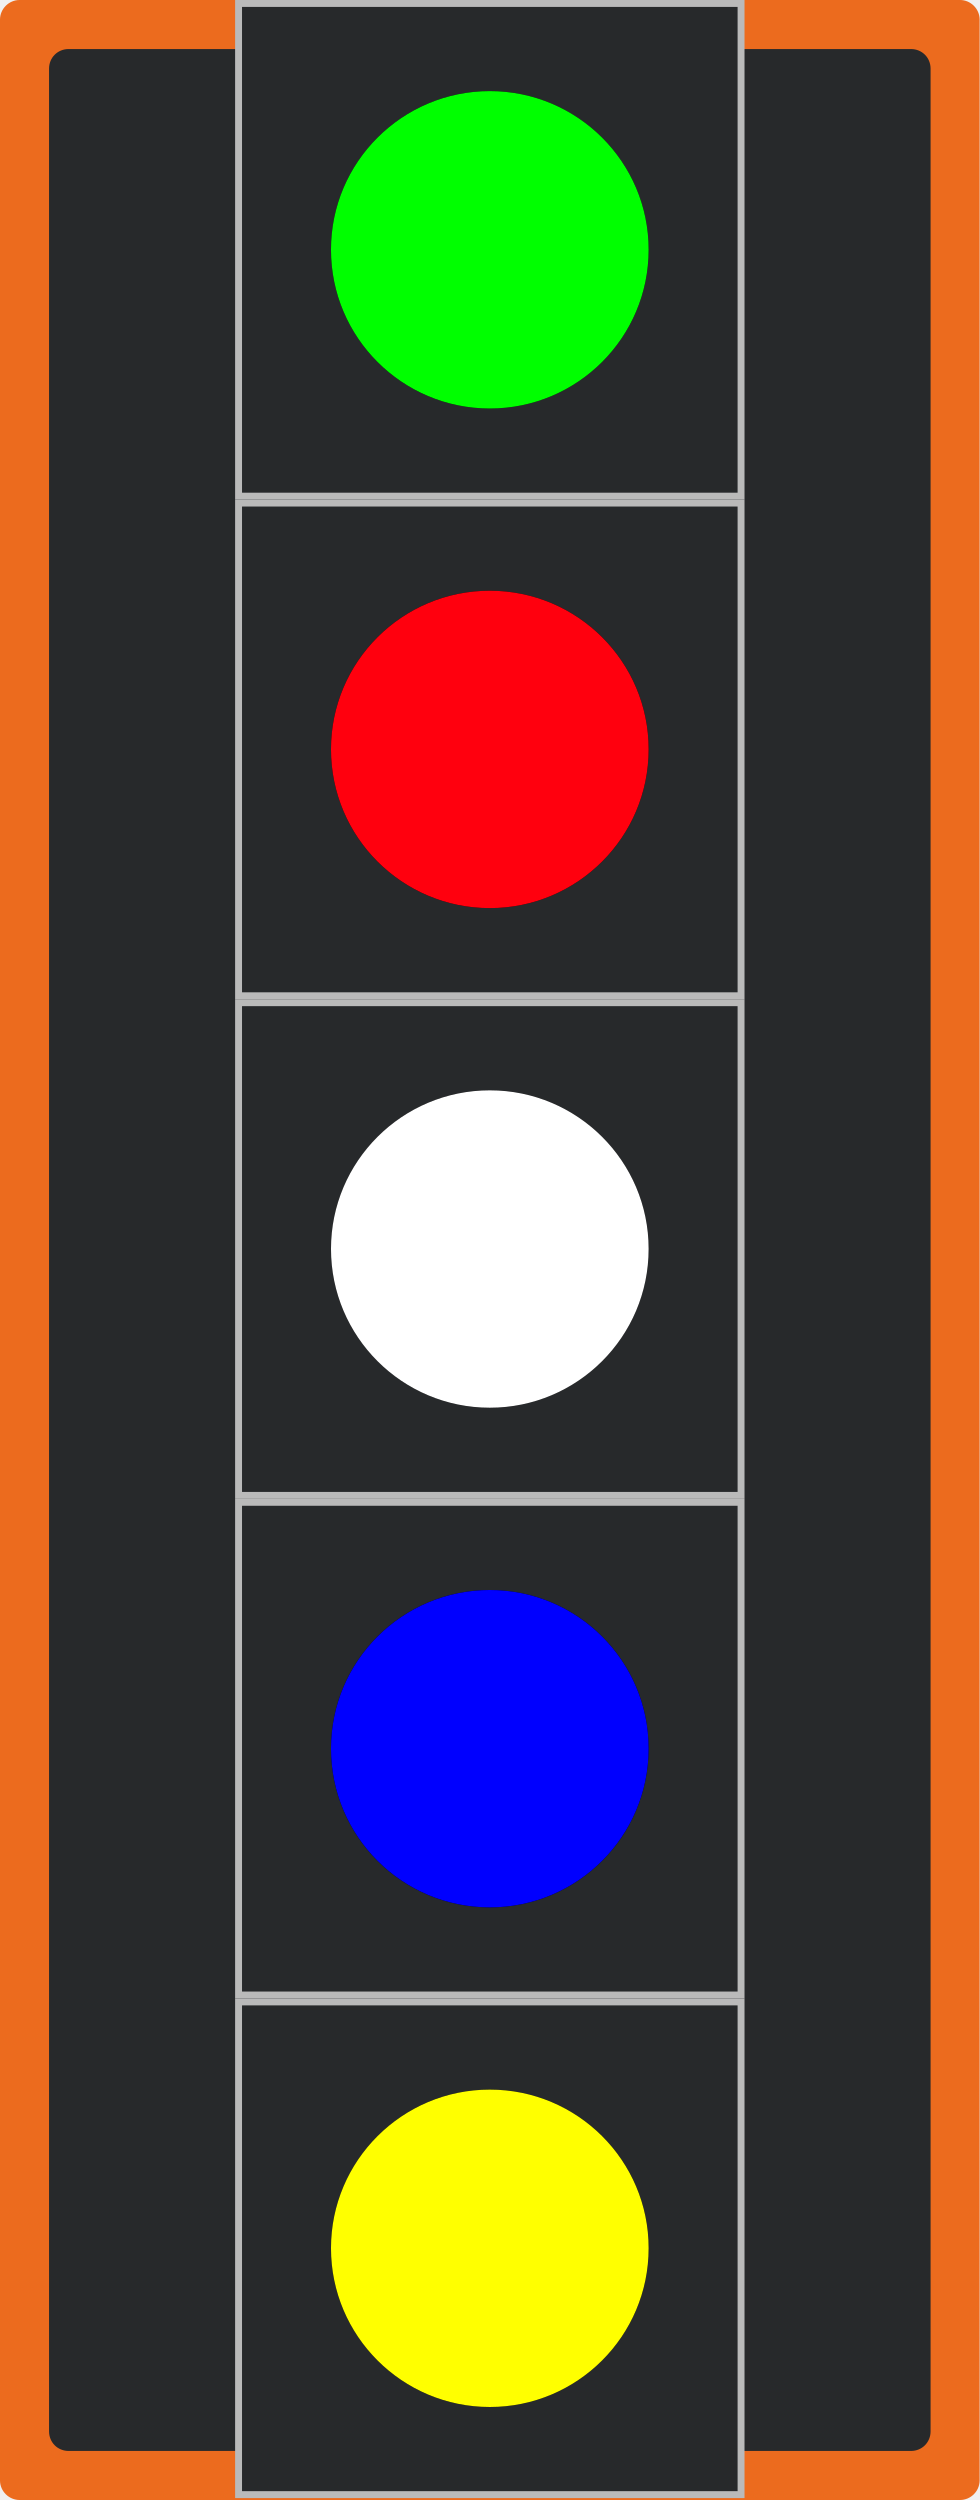
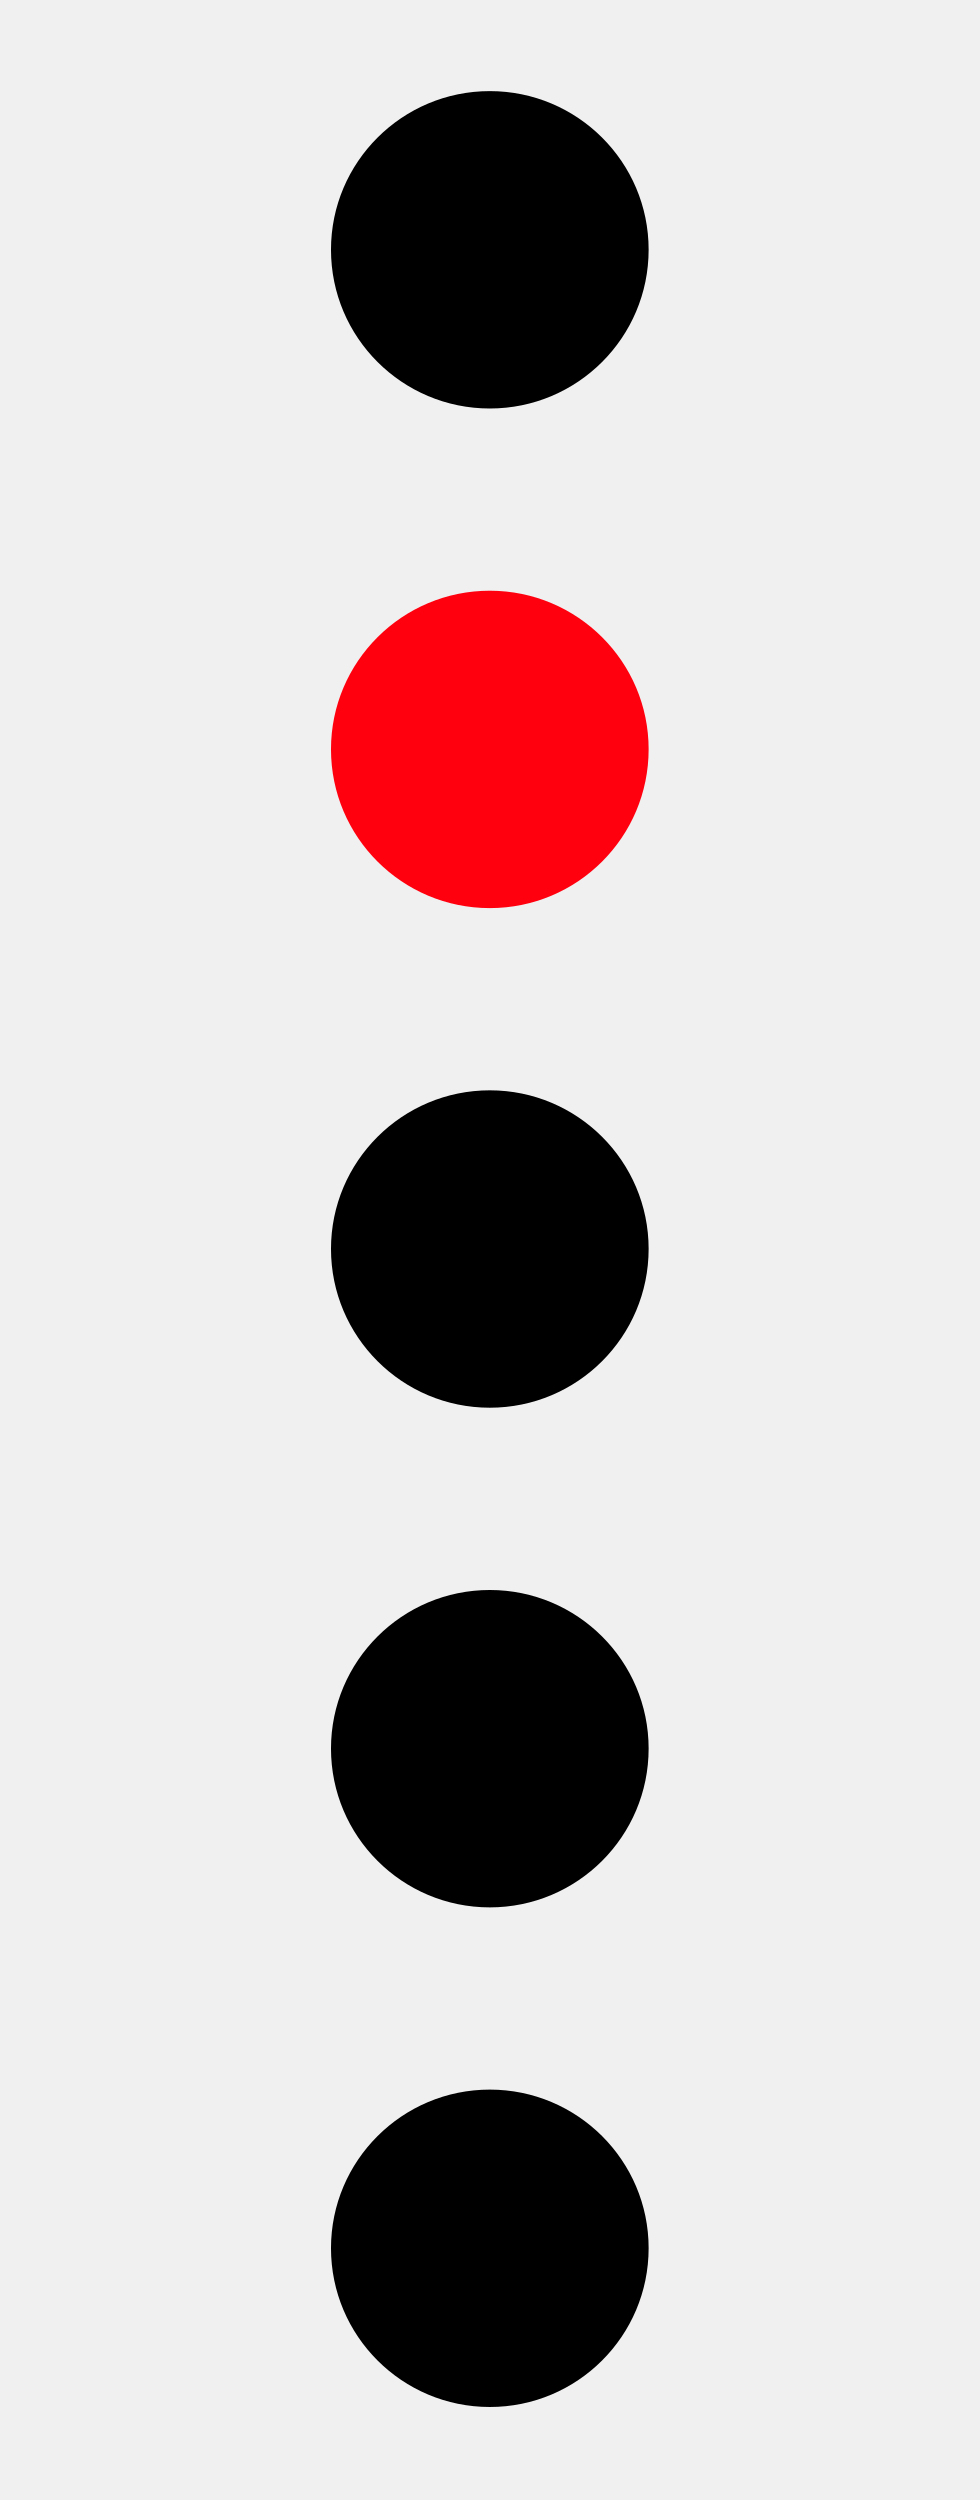
<svg xmlns="http://www.w3.org/2000/svg" width="16" height="40.832" viewBox="0 0 16 40.832" version="1.1" id="svg27">
  <defs id="defs27" />
-   <path fill-rule="nonzero" fill="rgb(100%, 100%, 100%)" fill-opacity="1" d="M 0.32 0 L 15.68 0 C 15.855 0 16 0.145 16 0.32 L 16 40.512 C 16 40.688 15.855 40.832 15.68 40.832 L 0.32 40.832 C 0.145 40.832 0 40.688 0 40.512 L 0 0.32 C 0 0.145 0.145 0 0.32 0 Z M 0.32 0 " id="path1" style="fill:#ec6b1e;fill-opacity:1" />
-   <path fill-rule="nonzero" fill="rgb(15.294%, 16.078%, 16.863%)" fill-opacity="1" d="M 1.121 0.801 L 14.879 0.801 C 15.059 0.801 15.199 0.941 15.199 1.121 L 15.199 39.711 C 15.199 39.891 15.059 40.031 14.879 40.031 L 1.121 40.031 C 0.941 40.031 0.801 39.891 0.801 39.711 L 0.801 1.121 C 0.801 0.941 0.941 0.801 1.121 0.801 Z M 1.121 0.801 " id="path2" />
-   <g id="g28-2" transform="translate(0,32.64062)">
+   <path fill-rule="nonzero" fill="rgb(100%, 100%, 100%)" fill-opacity="1" d="M 0.32,0 H 15.68 C 15.855,0 16,0.145 16,0.32 v 40.191 c 0,0.176 -0.145,0.32 -0.32,0.32 H 0.32 C 0.145,40.832 0,40.688 0,40.512 V 0.32 C 0,0.145 0.145,0 0.32,0 Z m 0,0" id="path1" style="display:none;fill:#ec6b1e;fill-opacity:1" />
+   <path fill-rule="nonzero" fill="#27292b" fill-opacity="1" d="m 1.121,0.801 h 13.758 c 0.18,0 0.32,0.141 0.32,0.32 v 38.59 c 0,0.18 -0.141,0.32 -0.32,0.32 H 1.121 c -0.18,0 -0.32,-0.141 -0.32,-0.32 V 1.121 c 0,-0.18 0.141,-0.32 0.32,-0.32 z m 0,0" id="path2" style="display:none" />
+   <g id="g28-2" transform="translate(0,32.64062)" style="display:none">
    <path fill-rule="nonzero" fill="#bababa" fill-opacity="1" d="m 3.84,0 h 8.32 V 8.16 H 3.84 Z m 0,0" id="path3-0" />
    <path fill-rule="nonzero" fill="#27292b" fill-opacity="1" d="m 3.953,0.113 h 8.094 v 7.934 h -8.094 z m 0,0" id="path4-23" style="display:inline" />
    <g id="g27-75" style="display:none">
      <path fill-rule="nonzero" fill="rgb(15.294%, 16.078%, 16.863%)" fill-opacity="1" d="m 5.07,4.078 h 5.859 V 7.008 H 5.07 Z m 0,0" id="path5-9" style="fill:#000000" />
      <path fill-rule="nonzero" fill="rgb(15.294%, 16.078%, 16.863%)" fill-opacity="1" d="m 10.93,4.078 c 0,1.617 -1.312,2.93 -2.93,2.93 -1.617,0 -2.93,-1.312 -2.93,-2.93 0,-1.613 1.312,-2.926 2.93,-2.926 1.617,0 2.93,1.312 2.93,2.926 z m 0,0" id="path6-2" style="fill:#000000" />
    </g>
  </g>
-   <g id="g28">
-     <path fill-rule="nonzero" fill="rgb(72.941%, 72.941%, 72.941%)" fill-opacity="1" d="M 3.84 0 L 12.16 0 L 12.16 8.16 L 3.84 8.16 Z M 3.84 0 " id="path3" />
+   <g id="g28" style="display:none">
+     <path fill-rule="nonzero" fill="#bababa" fill-opacity="1" d="m 3.84,0 h 8.32 V 8.16 H 3.84 Z m 0,0" id="path3" />
    <path fill-rule="nonzero" fill="#27292b" fill-opacity="1" d="m 3.953,0.113 h 8.094 v 7.934 h -8.094 z m 0,0" id="path4" style="display:inline" />
    <g id="g27" style="display:none">
      <path fill-rule="nonzero" fill="rgb(15.294%, 16.078%, 16.863%)" fill-opacity="1" d="m 5.07,4.078 h 5.859 V 7.008 H 5.07 Z m 0,0" id="path5" style="fill:#000000" />
      <path fill-rule="nonzero" fill="rgb(15.294%, 16.078%, 16.863%)" fill-opacity="1" d="m 10.93,4.078 c 0,1.617 -1.312,2.93 -2.93,2.93 -1.617,0 -2.93,-1.312 -2.93,-2.93 0,-1.613 1.312,-2.926 2.93,-2.926 1.617,0 2.93,1.312 2.93,2.926 z m 0,0" id="path6" style="fill:#000000" />
    </g>
  </g>
-   <g id="g28-6" transform="translate(0,8.160156)">
+   <g id="g28-6" transform="translate(0,8.160156)" style="display:none">
    <path fill-rule="nonzero" fill="#bababa" fill-opacity="1" d="m 3.84,0 h 8.32 V 8.16 H 3.84 Z m 0,0" id="path3-7" />
    <path fill-rule="nonzero" fill="#27292b" fill-opacity="1" d="m 3.953,0.113 h 8.094 v 7.934 h -8.094 z m 0,0" id="path4-5" style="display:inline" />
    <g id="g27-3" style="display:none">
      <path fill-rule="nonzero" fill="rgb(15.294%, 16.078%, 16.863%)" fill-opacity="1" d="m 5.07,4.078 h 5.859 V 7.008 H 5.07 Z m 0,0" id="path5-5" style="fill:#000000" />
      <path fill-rule="nonzero" fill="rgb(15.294%, 16.078%, 16.863%)" fill-opacity="1" d="m 10.93,4.078 c 0,1.617 -1.312,2.93 -2.93,2.93 -1.617,0 -2.93,-1.312 -2.93,-2.93 0,-1.613 1.312,-2.926 2.93,-2.926 1.617,0 2.93,1.312 2.93,2.926 z m 0,0" id="path6-6" style="fill:#000000" />
    </g>
  </g>
-   <g id="g28-9" transform="translate(0,16.32031)" style="display:inline">
+   <g id="g28-9" transform="translate(0,16.32031)" style="display:none">
    <path fill-rule="nonzero" fill="#bababa" fill-opacity="1" d="m 3.84,0 h 8.32 V 8.16 H 3.84 Z m 0,0" id="path3-1" />
    <path fill-rule="nonzero" fill="#27292b" fill-opacity="1" d="m 3.953,0.113 h 8.094 v 7.934 h -8.094 z m 0,0" id="path4-2" style="display:inline" />
    <g id="g27-7" style="display:none">
      <path fill-rule="nonzero" fill="rgb(15.294%, 16.078%, 16.863%)" fill-opacity="1" d="m 5.07,4.078 h 5.859 V 7.008 H 5.07 Z m 0,0" id="path5-0" style="fill:#000000" />
      <path fill-rule="nonzero" fill="rgb(15.294%, 16.078%, 16.863%)" fill-opacity="1" d="m 10.93,4.078 c 0,1.617 -1.312,2.93 -2.93,2.93 -1.617,0 -2.93,-1.312 -2.93,-2.93 0,-1.613 1.312,-2.926 2.93,-2.926 1.617,0 2.93,1.312 2.93,2.926 z m 0,0" id="path6-9" style="fill:#000000" />
    </g>
  </g>
-   <g id="g28-60" transform="translate(0,24.48047)" style="display:inline">
+   <g id="g28-60" transform="translate(0,24.48047)" style="display:none">
    <path fill-rule="nonzero" fill="#bababa" fill-opacity="1" d="m 3.84,0 h 8.32 V 8.16 H 3.84 Z m 0,0" id="path3-6" />
    <path fill-rule="nonzero" fill="#27292b" fill-opacity="1" d="m 3.953,0.113 h 8.094 v 7.934 h -8.094 z m 0,0" id="path4-26" style="display:inline" />
    <g id="g27-1" style="display:none">
      <path fill-rule="nonzero" fill="rgb(15.294%, 16.078%, 16.863%)" fill-opacity="1" d="m 5.07,4.078 h 5.859 V 7.008 H 5.07 Z m 0,0" id="path5-8" style="fill:#000000" />
      <path fill-rule="nonzero" fill="rgb(15.294%, 16.078%, 16.863%)" fill-opacity="1" d="m 10.93,4.078 c 0,1.617 -1.312,2.93 -2.93,2.93 -1.617,0 -2.93,-1.312 -2.93,-2.93 0,-1.613 1.312,-2.926 2.93,-2.926 1.617,0 2.93,1.312 2.93,2.926 z m 0,0" id="path6-7" style="fill:#000000" />
    </g>
  </g>
  <path fill-rule="nonzero" fill="#00ff00" fill-opacity="1" d="m 10.594,36.719 c 0,1.434 -1.164,2.594 -2.594,2.594 -1.43,0 -2.594,-1.16 -2.594,-2.594 0,-1.43 1.164,-2.59 2.594,-2.59 1.43,0 2.594,1.16 2.594,2.59 z m 0,0" id="path7-8-3" style="display:inline;fill:#000000" />
-   <path fill-rule="nonzero" fill="#ffff00" fill-opacity="1" d="m 10.594,36.719 c 0,1.434 -1.164,2.594 -2.594,2.594 -1.43,0 -2.594,-1.16 -2.594,-2.594 0,-1.43 1.164,-2.59 2.594,-2.59 1.43,0 2.594,1.16 2.594,2.59 z m 0,0" id="path17" style="display:inline" />
+   <path fill-rule="nonzero" fill="#ffff00" fill-opacity="1" d="m 10.594,36.719 c 0,1.434 -1.164,2.594 -2.594,2.594 -1.43,0 -2.594,-1.16 -2.594,-2.594 0,-1.43 1.164,-2.59 2.594,-2.59 1.43,0 2.594,1.16 2.594,2.59 z m 0,0" id="path17" style="display:none" />
  <path fill-rule="nonzero" fill="#00ff00" fill-opacity="1" d="m 10.594,28.559 c 0,1.434 -1.164,2.594 -2.594,2.594 -1.43,0 -2.594,-1.16 -2.594,-2.594 0,-1.43 1.164,-2.59 2.594,-2.59 1.43,0 2.594,1.16 2.594,2.59 z m 0,0" id="path7-8-2" style="display:inline;fill:#000000" />
-   <path fill-rule="nonzero" fill="#0000ff" fill-opacity="1" d="m 10.594,28.559 c 0,1.434 -1.164,2.594 -2.594,2.594 -1.43,0 -2.594,-1.16 -2.594,-2.594 0,-1.43 1.164,-2.59 2.594,-2.59 1.43,0 2.594,1.16 2.594,2.59 z m 0,0" id="path22" style="display:inline" />
+   <path fill-rule="nonzero" fill="#0000ff" fill-opacity="1" d="m 10.594,28.559 c 0,1.434 -1.164,2.594 -2.594,2.594 -1.43,0 -2.594,-1.16 -2.594,-2.594 0,-1.43 1.164,-2.59 2.594,-2.59 1.43,0 2.594,1.16 2.594,2.59 z m 0,0" id="path22" style="display:none" />
  <path fill-rule="nonzero" fill="#00ff00" fill-opacity="1" d="m 10.594,20.398 c 0,1.434 -1.164,2.594 -2.594,2.594 -1.43,0 -2.594,-1.16 -2.594,-2.594 0,-1.43 1.164,-2.59 2.594,-2.59 1.43,0 2.594,1.16 2.594,2.59 z m 0,0" id="path7-8-6" style="display:inline;fill:#000000" />
-   <path fill-rule="nonzero" fill="#ffffff" fill-opacity="1" d="m 10.594,20.398 c 0,1.434 -1.164,2.594 -2.594,2.594 -1.43,0 -2.594,-1.16 -2.594,-2.594 0,-1.43 1.164,-2.59 2.594,-2.59 1.43,0 2.594,1.16 2.594,2.59 z m 0,0" id="path27" style="display:inline" />
-   <path fill-rule="nonzero" fill="#00ff00" fill-opacity="1" d="m 10.594,12.238 c 0,1.434 -1.164,2.594 -2.594,2.594 -1.43,0 -2.594,-1.16 -2.594,-2.594 0,-1.43 1.164,-2.59 2.594,-2.59 1.43,0 2.594,1.16 2.594,2.59 z m 0,0" id="path7-8-7" style="display:inline;fill:#000000" />
+   <path fill-rule="nonzero" fill="#ffffff" fill-opacity="1" d="m 10.594,20.398 c 0,1.434 -1.164,2.594 -2.594,2.594 -1.43,0 -2.594,-1.16 -2.594,-2.594 0,-1.43 1.164,-2.59 2.594,-2.59 1.43,0 2.594,1.16 2.594,2.59 z m 0,0" id="path27" style="display:none" />
+   <path fill-rule="nonzero" fill="#00ff00" fill-opacity="1" d="m 10.594,12.238 c 0,1.434 -1.164,2.594 -2.594,2.594 -1.43,0 -2.594,-1.16 -2.594,-2.594 0,-1.43 1.164,-2.59 2.594,-2.59 1.43,0 2.594,1.16 2.594,2.59 z m 0,0" id="path7-8-7" style="display:none;fill:#000000" />
  <path fill-rule="nonzero" fill="#ff000e" fill-opacity="1" d="m 10.594,12.238 c 0,1.434 -1.164,2.594 -2.594,2.594 -1.43,0 -2.594,-1.16 -2.594,-2.594 0,-1.43 1.164,-2.59 2.594,-2.59 1.43,0 2.594,1.16 2.594,2.59 z m 0,0" id="path12" style="display:inline" />
  <path fill-rule="nonzero" fill="#00ff00" fill-opacity="1" d="M 10.594,4.078 C 10.594,5.512 9.43,6.672 8,6.672 c -1.43,0 -2.594,-1.16 -2.594,-2.594 0,-1.43 1.164,-2.59 2.594,-2.59 1.43,0 2.594,1.16 2.594,2.59 z m 0,0" id="path7-8" style="display:inline;fill:#000000" />
-   <path fill-rule="nonzero" fill="#00ff00" fill-opacity="1" d="m 10.594,4.078 c 0,1.434 -1.164,2.594 -2.594,2.594 -1.43,0 -2.594,-1.16 -2.594,-2.594 0,-1.43 1.164,-2.59 2.594,-2.59 1.43,0 2.594,1.16 2.594,2.59 z m 0,0" id="path7" style="display:inline" />
+   <path fill-rule="nonzero" fill="#00ff00" fill-opacity="1" d="m 10.594,4.078 c 0,1.434 -1.164,2.594 -2.594,2.594 -1.43,0 -2.594,-1.16 -2.594,-2.594 0,-1.43 1.164,-2.59 2.594,-2.59 1.43,0 2.594,1.16 2.594,2.59 z m 0,0" id="path7" style="display:none" />
</svg>
